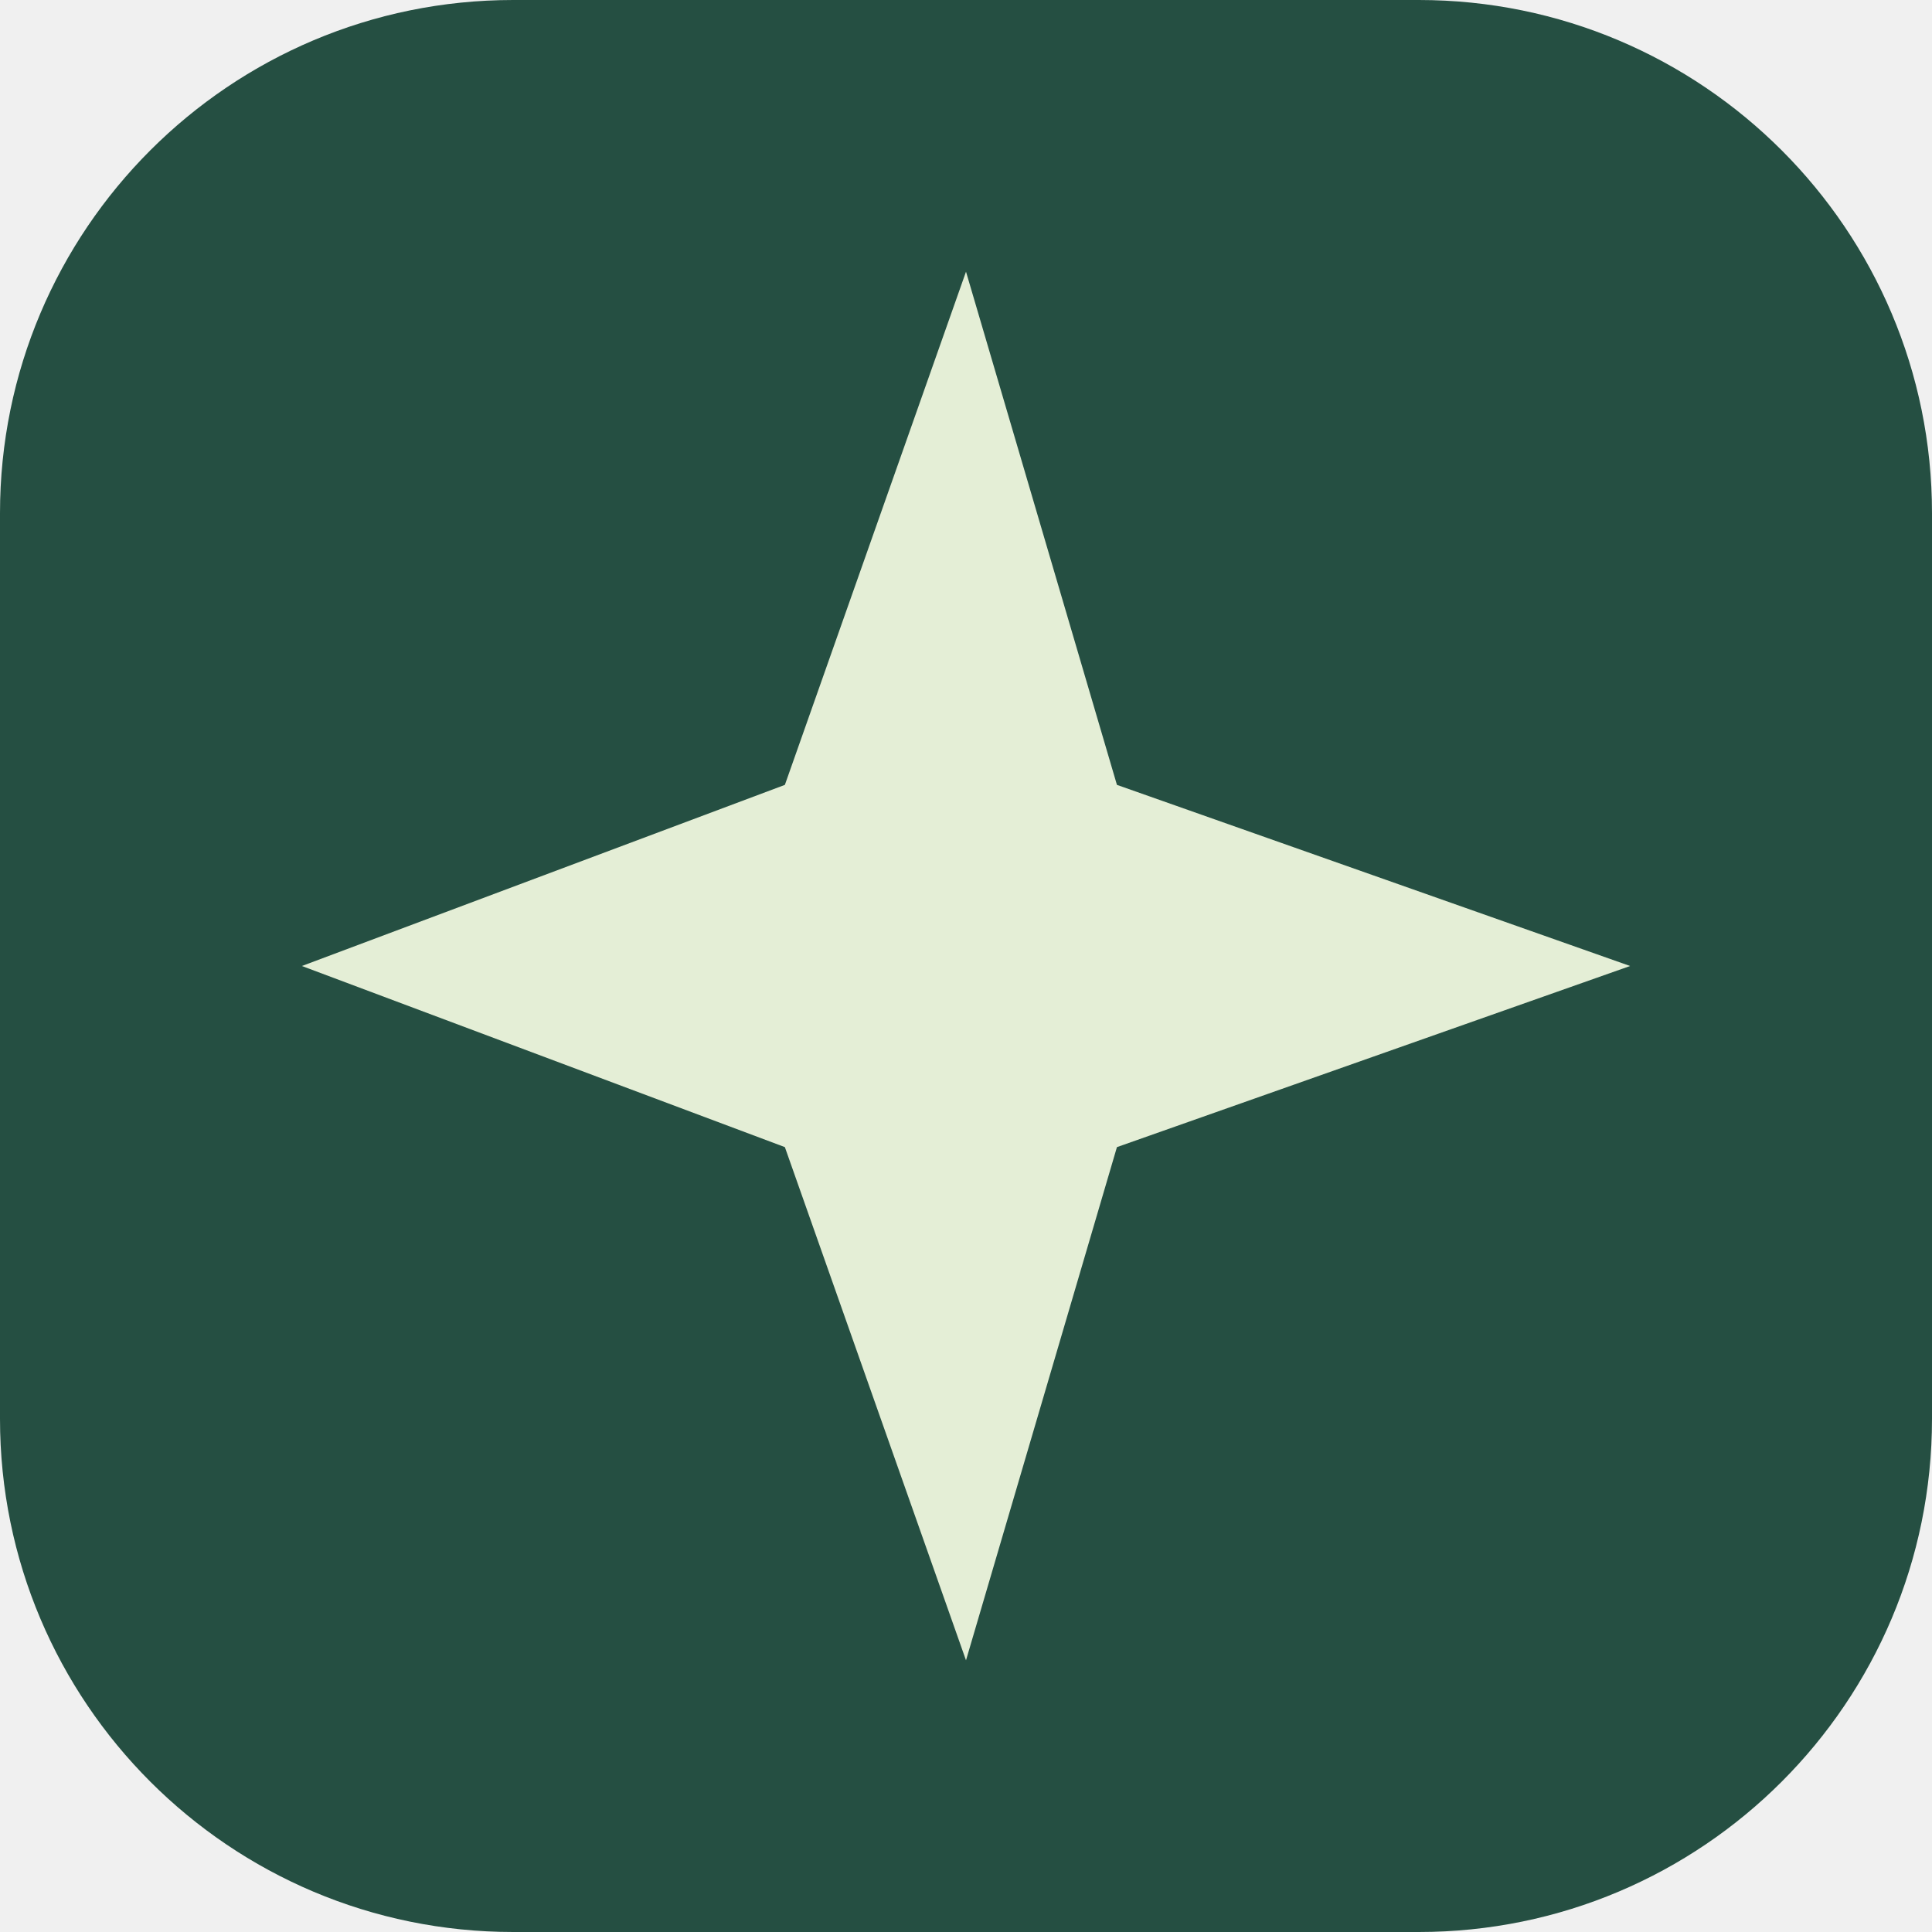
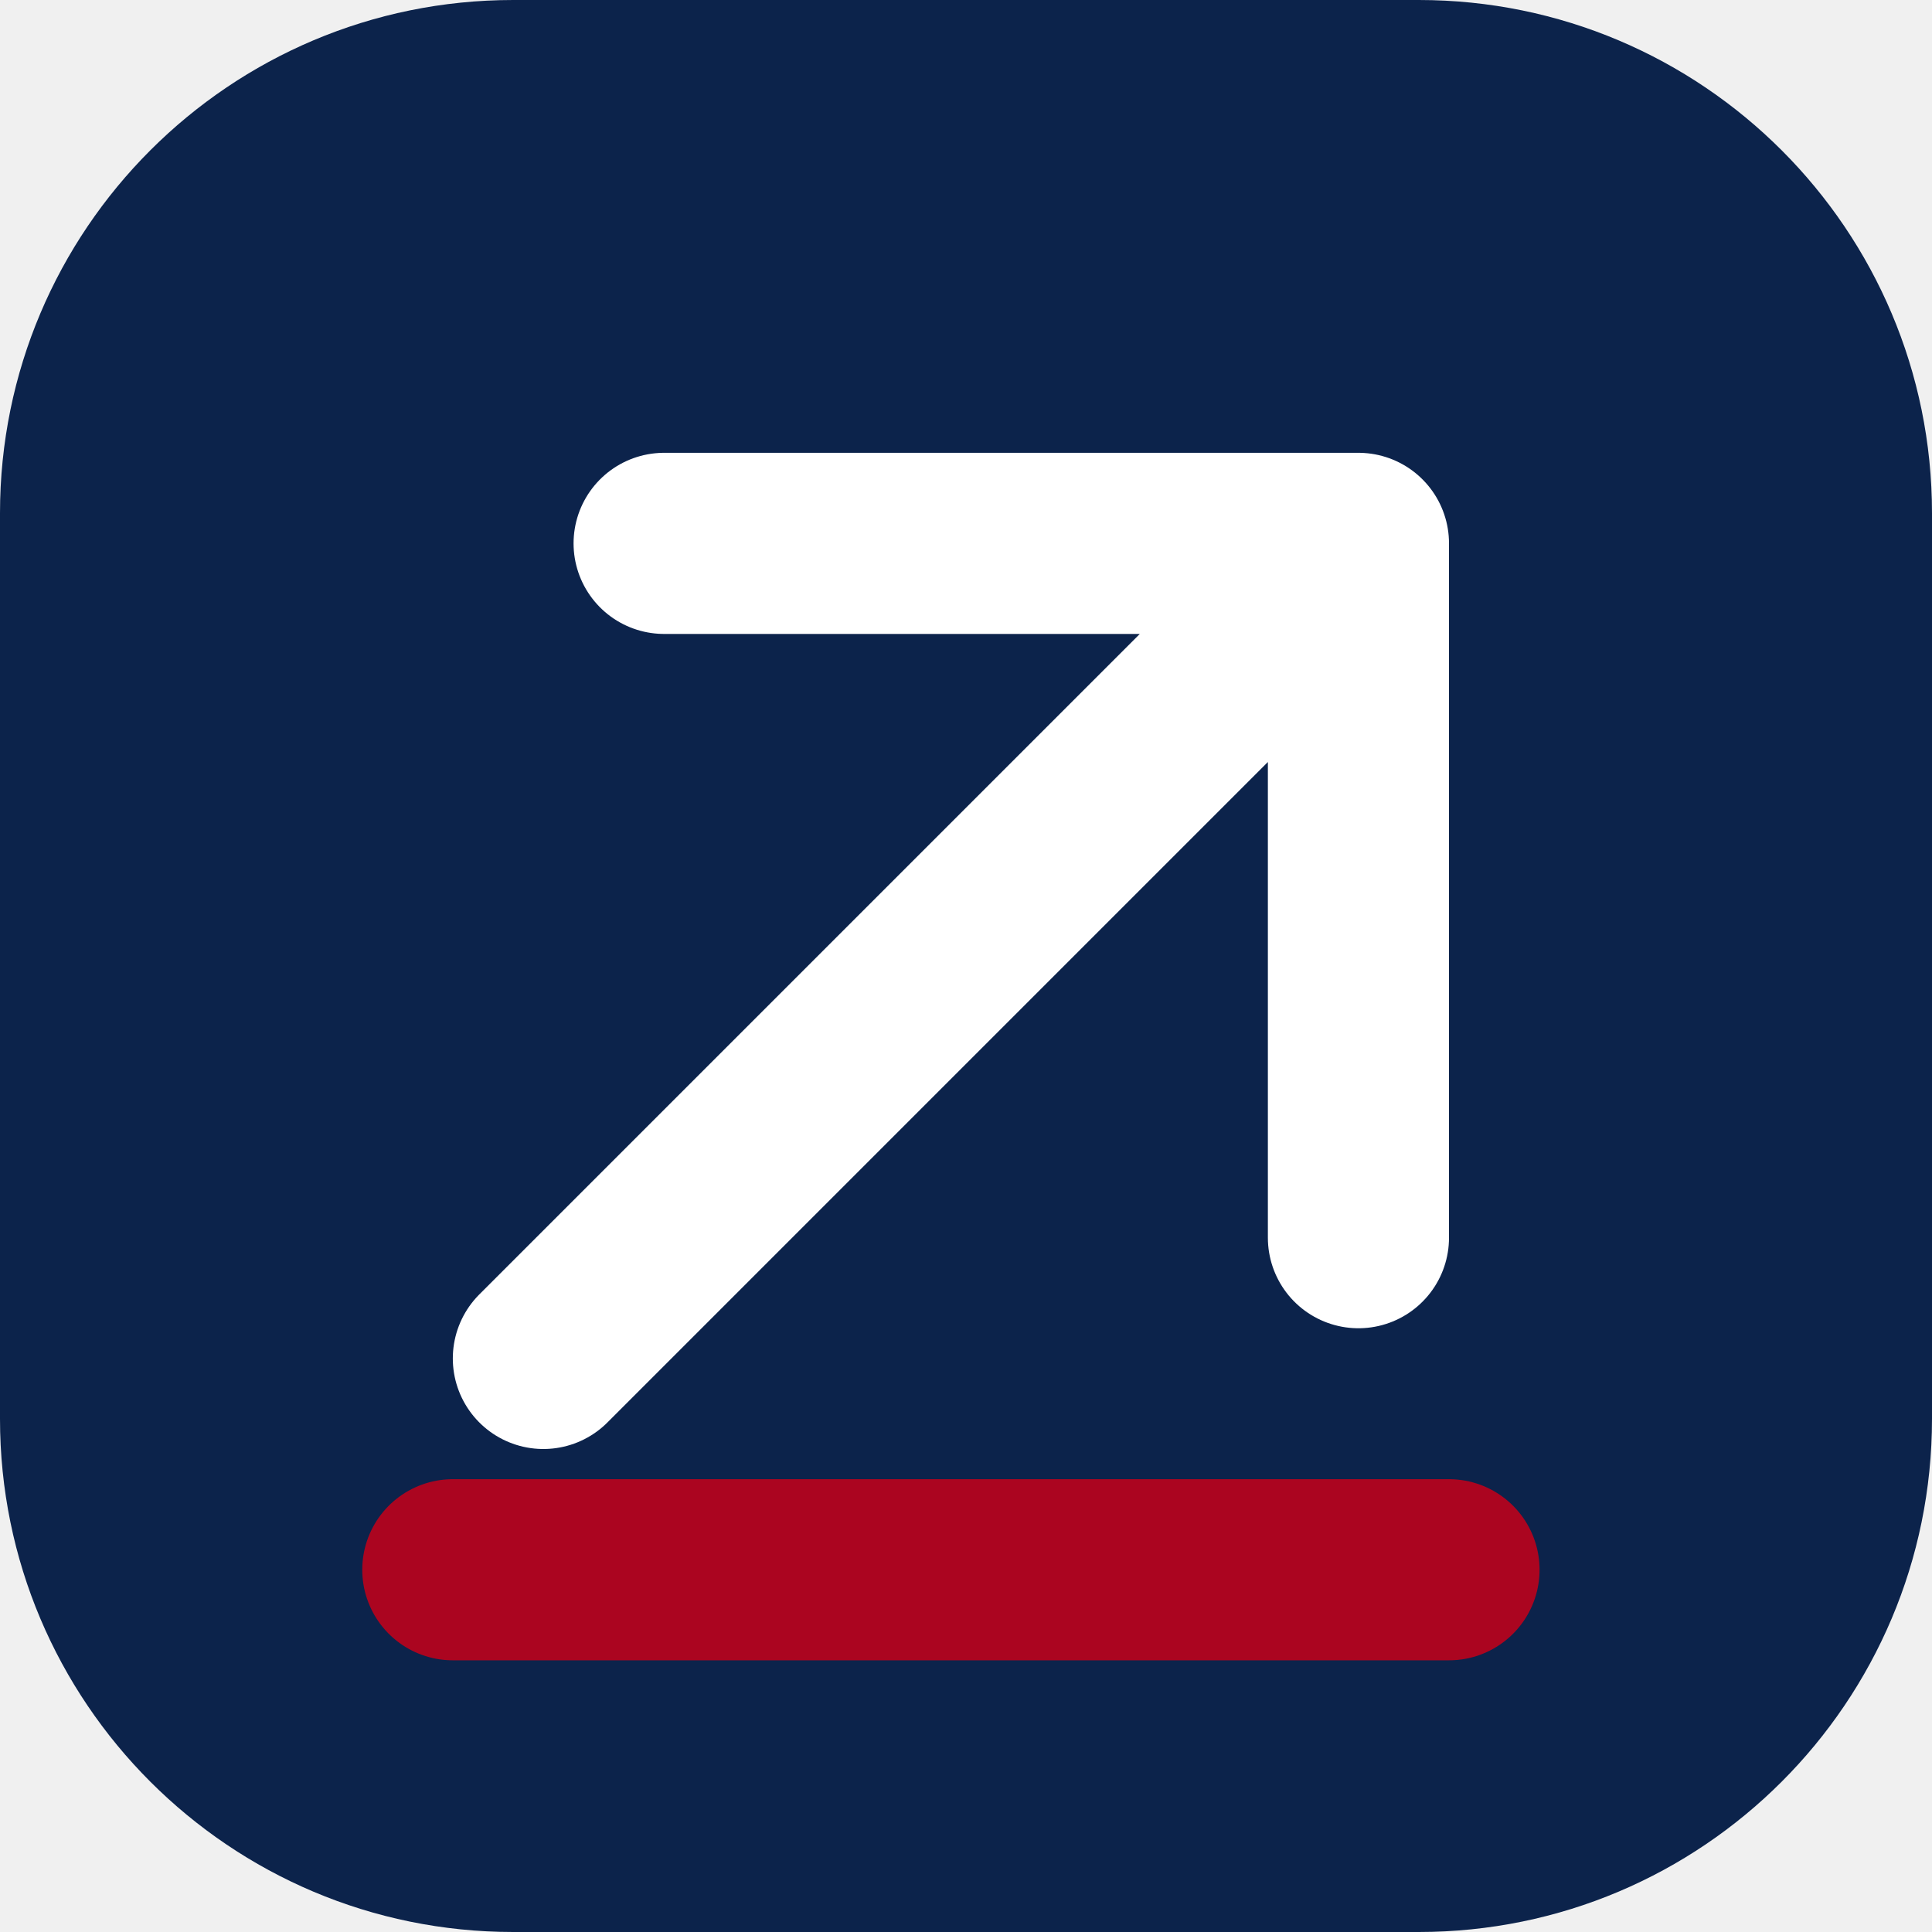
<svg xmlns="http://www.w3.org/2000/svg" viewBox="0 0 64 64">
-   <rect width="64" height="64" rx="17" fill="#254f42" />
-   <path d="M32 9 37 26 54 32 37 38 32 55 26 38 10 32 26 26Z" fill="#e4eed6" />
+   <rect width="64" height="64" rx="17" fill="#0C234B" />
+   <path d="M18 45 45 18M22 18h23v23" fill="none" stroke="#FFFFFF" stroke-width="6" stroke-linecap="round" stroke-linejoin="round" />
+   <path d="M15 52h33" stroke="#AB0520" stroke-width="6" stroke-linecap="round" />
</svg>
